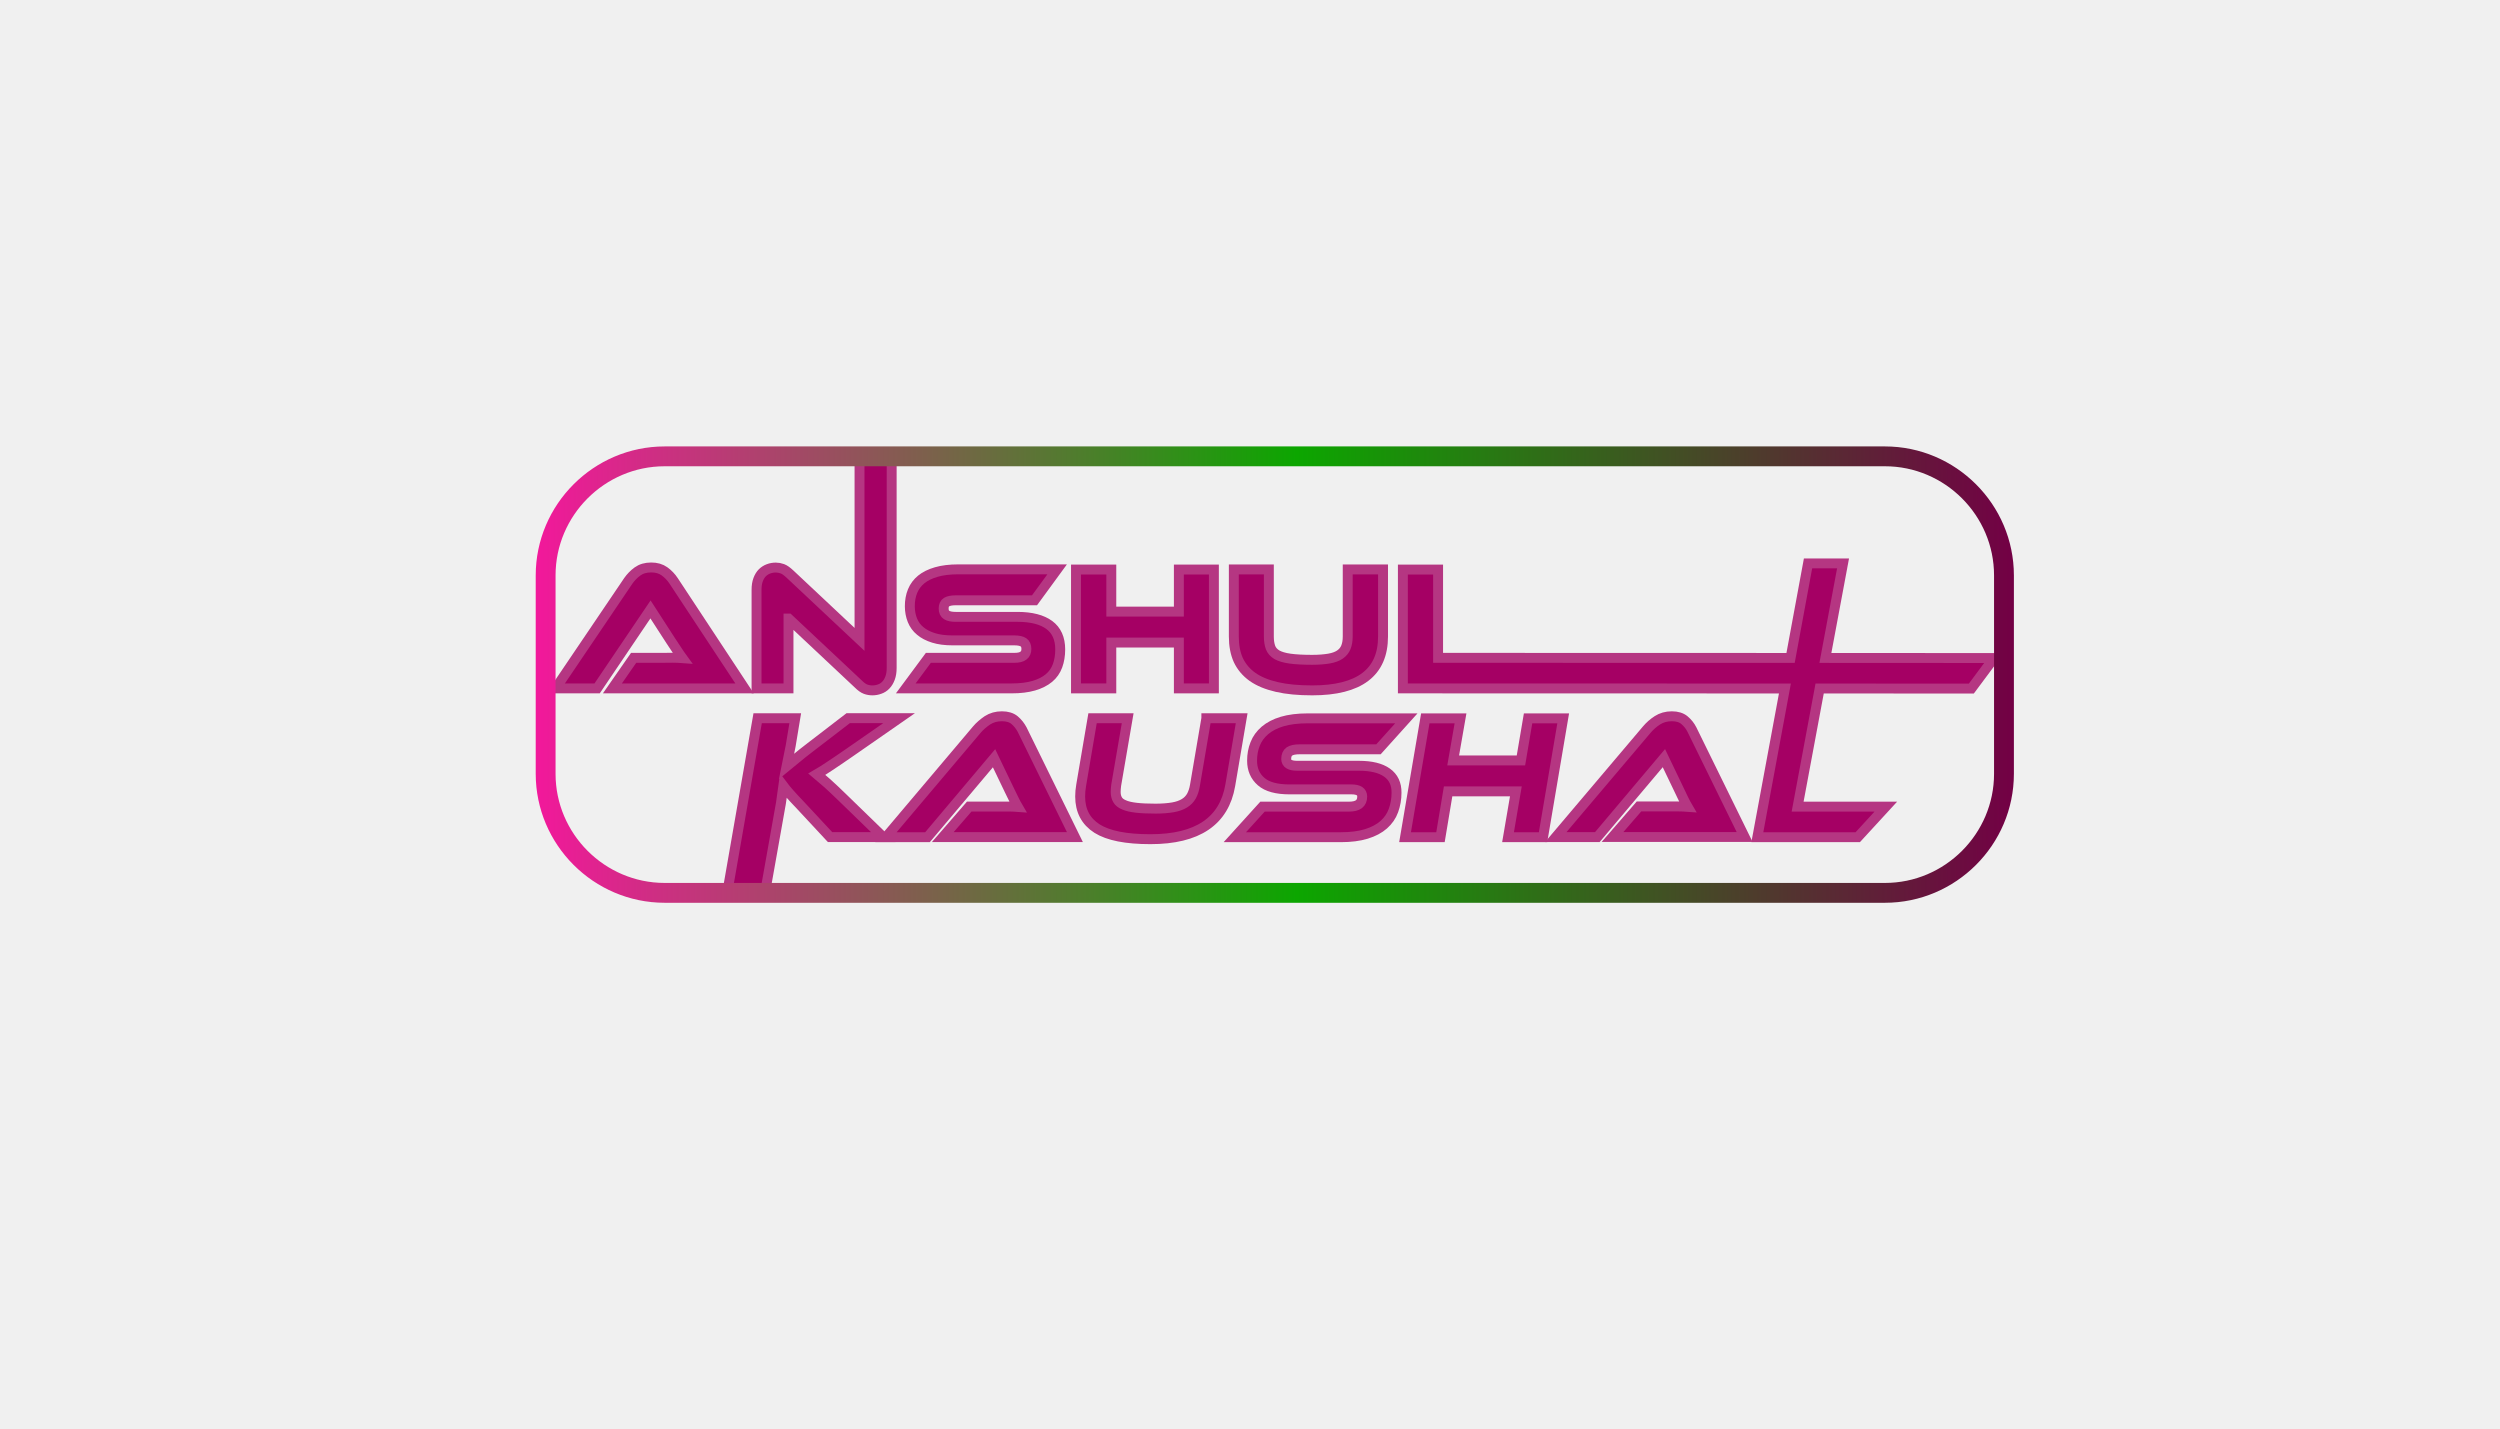
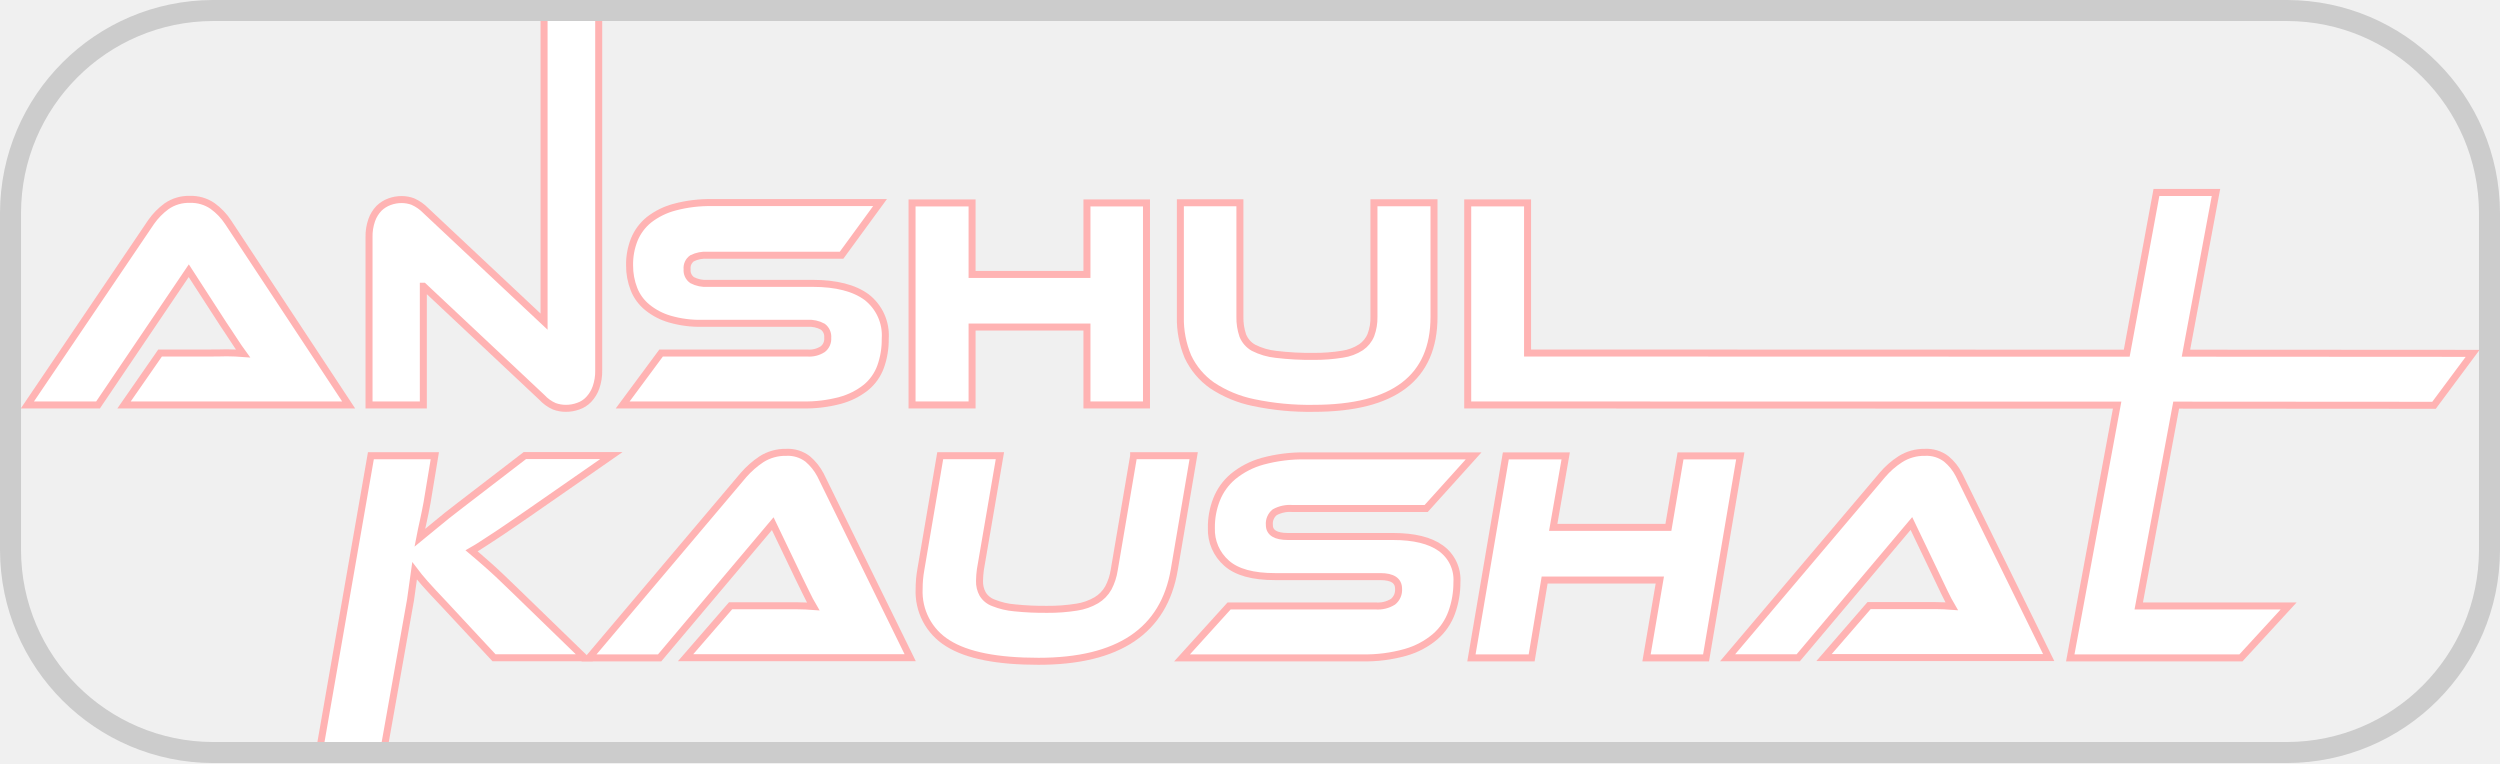
- <svg xmlns="http://www.w3.org/2000/svg" version="1.1" id="Layer_1" x="0px" y="0px" viewBox="0 0 252 144" style="enable-background:new 0 0 252 144;" xml:space="preserve">
-   <style type="text/css">
- 	.st0{fill:#A50064;stroke:#B53682;stroke-miterlimit:10;}
- 	.st1{fill:none;stroke:url(#SVGID_1_);stroke-width:2;stroke-miterlimit:10;}
- </style>
-   <g>
-     <g>
-       <path class="st0" d="M66.75,66.31h-2.88l-2.14,3.08h13.32L67.9,58.55c-0.25-0.38-0.56-0.7-0.92-0.96s-0.81-0.39-1.34-0.39    c-0.56,0-1.02,0.14-1.39,0.41s-0.67,0.59-0.91,0.93L56,69.39h4.19l5.38-7.96l2.05,3.17c0.19,0.29,0.4,0.59,0.61,0.92    c0.21,0.33,0.4,0.6,0.56,0.82c-0.27-0.02-0.6-0.04-0.97-0.04C67.45,66.31,67.09,66.31,66.75,66.31z" />
-       <path class="st0" d="M79.49,62.35l7.02,6.59c0.27,0.27,0.52,0.45,0.74,0.53c0.22,0.08,0.45,0.12,0.68,0.12    c0.25,0,0.5-0.04,0.74-0.13c0.24-0.08,0.45-0.22,0.62-0.4c0.18-0.18,0.32-0.42,0.43-0.71c0.11-0.29,0.16-0.63,0.16-1.02V46.07    h-3.24v18.38l-7.02-6.59c-0.29-0.27-0.54-0.45-0.76-0.53c-0.22-0.08-0.44-0.12-0.66-0.12c-0.25,0-0.49,0.04-0.73,0.13    c-0.23,0.08-0.44,0.22-0.62,0.39c-0.18,0.18-0.32,0.41-0.43,0.7c-0.11,0.29-0.16,0.63-0.16,1.02v9.94h3.22V62.35z" />
-       <path class="st0" d="M102.24,66.31h-8.66l-2.28,3.08h10.67c0.87,0,1.61-0.09,2.23-0.27c0.62-0.18,1.13-0.44,1.53-0.77    c0.4-0.33,0.69-0.75,0.87-1.24c0.18-0.49,0.27-1.04,0.27-1.65c0-1.1-0.37-1.92-1.1-2.46c-0.73-0.54-1.8-0.82-3.2-0.82h-6.23    c-0.41,0-0.72-0.06-0.92-0.19c-0.2-0.13-0.3-0.34-0.3-0.65s0.1-0.53,0.3-0.65c0.2-0.12,0.51-0.18,0.92-0.18h7.94l2.28-3.12h-9.95    c-0.87,0-1.61,0.09-2.23,0.27c-0.62,0.18-1.13,0.43-1.52,0.75c-0.39,0.32-0.68,0.71-0.87,1.17s-0.28,0.97-0.28,1.53    c0,0.51,0.09,0.98,0.26,1.41c0.17,0.42,0.43,0.79,0.79,1.08c0.35,0.3,0.8,0.53,1.34,0.7c0.54,0.17,1.18,0.25,1.92,0.25h6.23    c0.42,0,0.73,0.07,0.92,0.2c0.19,0.13,0.29,0.35,0.29,0.66c0,0.31-0.1,0.53-0.29,0.67C102.97,66.24,102.67,66.31,102.24,66.31z" />
-       <polygon class="st0" points="112.02,64.77 118.83,64.77 118.83,69.39 122.36,69.39 122.36,57.41 118.83,57.41 118.83,61.65     112.02,61.65 112.02,57.41 108.46,57.41 108.46,69.39 112.02,69.39   " />
-       <path class="st0" d="M126.25,68.23c0.64,0.45,1.46,0.79,2.46,1.02c0.99,0.23,2.18,0.34,3.56,0.34c4.76,0,7.14-1.81,7.14-5.43    v-6.76h-3.56v6.76c0,0.42-0.06,0.78-0.18,1.08c-0.12,0.3-0.32,0.54-0.59,0.73c-0.27,0.19-0.64,0.33-1.1,0.41    c-0.46,0.08-1.03,0.13-1.71,0.13c-0.91,0-1.65-0.04-2.23-0.12c-0.57-0.08-1.01-0.21-1.33-0.39c-0.31-0.19-0.53-0.43-0.64-0.73    c-0.11-0.3-0.17-0.67-0.17-1.11v-6.76h-3.53v6.76c0,0.91,0.15,1.7,0.45,2.37C125.14,67.21,125.61,67.77,126.25,68.23z" />
-       <polygon class="st0" points="198.71,69.41 201,66.33 184,66.32 185.78,56.79 182.25,56.79 180.49,66.32 144.96,66.31     144.96,57.41 141.41,57.41 141.41,69.39 179.92,69.4 177.14,84.39 187.26,84.39 190.09,81.31 181.2,81.31 183.42,69.4   " />
-       <path class="st0" d="M83.38,78.94c-0.41-0.36-0.75-0.66-1.04-0.9c0.21-0.12,0.41-0.24,0.62-0.38s0.44-0.28,0.69-0.45    c0.26-0.17,0.55-0.36,0.88-0.59s0.71-0.49,1.15-0.79l4.95-3.44H85.5l-3.8,2.92c-0.59,0.45-1.08,0.84-1.46,1.16    c-0.38,0.32-0.7,0.58-0.97,0.8c0.06-0.31,0.13-0.65,0.21-1c0.08-0.36,0.15-0.72,0.22-1.09l0.46-2.78h-3.79L73.3,90h3.81l1.61-9.05    l0.24-1.72c0.15,0.2,0.36,0.45,0.62,0.75c0.27,0.3,0.65,0.72,1.16,1.25l2.93,3.15h5.36l-4.08-3.96    C84.31,79.8,83.79,79.3,83.38,78.94z" />
-       <path class="st0" d="M102.27,72.59c-0.31-0.26-0.74-0.39-1.28-0.39c-0.56,0-1.04,0.14-1.46,0.41c-0.41,0.28-0.76,0.58-1.06,0.93    L89.3,84.39h4.19l6.71-7.96l1.52,3.17c0.14,0.29,0.29,0.59,0.45,0.92c0.16,0.33,0.3,0.6,0.43,0.82c-0.27-0.02-0.59-0.04-0.96-0.04    c-0.36,0-0.72,0-1.08,0H97.7l-2.67,3.08h13.32l-5.32-10.84C102.83,73.17,102.58,72.85,102.27,72.59z" />
-       <path class="st0" d="M121.6,72.41l-1.15,6.76c-0.07,0.42-0.19,0.78-0.35,1.07c-0.17,0.3-0.4,0.54-0.71,0.73    c-0.31,0.19-0.7,0.33-1.17,0.41c-0.47,0.08-1.05,0.13-1.74,0.13c-0.79,0-1.44-0.03-1.95-0.09c-0.51-0.06-0.92-0.15-1.23-0.29    c-0.31-0.13-0.53-0.3-0.65-0.52c-0.13-0.22-0.19-0.48-0.19-0.79c0-0.19,0.02-0.41,0.05-0.66l1.16-6.76h-3.54l-1.15,6.76    c-0.07,0.39-0.1,0.77-0.1,1.13c0,1.43,0.57,2.51,1.7,3.23c1.14,0.72,2.93,1.07,5.38,1.07c4.75,0,7.43-1.81,8.05-5.43l1.15-6.76    H121.6z" />
-       <path class="st0" d="M139.81,77.88c-0.64-0.46-1.59-0.69-2.83-0.69h-6.23c-0.73,0-1.1-0.23-1.1-0.68c0-0.36,0.11-0.61,0.32-0.76    c0.22-0.15,0.56-0.22,1.04-0.22h7.94l2.81-3.12h-9.95c-1,0-1.86,0.11-2.57,0.32c-0.71,0.21-1.29,0.52-1.74,0.9    c-0.45,0.39-0.78,0.84-0.98,1.36c-0.21,0.52-0.31,1.08-0.31,1.69c0,0.87,0.3,1.57,0.91,2.1c0.6,0.53,1.56,0.79,2.86,0.79h6.25    c0.72,0,1.08,0.24,1.08,0.72c0,0.35-0.11,0.6-0.33,0.77c-0.22,0.17-0.56,0.25-1.04,0.25h-8.68l-2.79,3.08h10.67    c1.02,0,1.88-0.11,2.59-0.33c0.71-0.22,1.3-0.53,1.75-0.93c0.45-0.4,0.78-0.87,0.98-1.43c0.2-0.55,0.31-1.15,0.31-1.79    C140.78,79.02,140.46,78.34,139.81,77.88z" />
-       <polygon class="st0" points="154.03,72.41 153.31,76.65 146.48,76.65 147.22,72.41 143.67,72.41 141.63,84.39 145.2,84.39     145.97,79.77 152.8,79.77 152.01,84.39 155.54,84.39 157.57,72.41   " />
-       <path class="st0" d="M169.79,72.59c-0.31-0.26-0.74-0.39-1.27-0.39c-0.56,0-1.04,0.14-1.46,0.41s-0.76,0.58-1.06,0.93l-9.18,10.84    h4.19l6.71-7.96l1.52,3.17c0.14,0.29,0.28,0.59,0.44,0.92s0.3,0.6,0.43,0.82c-0.27-0.02-0.59-0.04-0.96-0.04    c-0.36,0-0.72,0-1.08,0h-2.86l-2.67,3.08h13.32l-5.32-10.84C170.36,73.17,170.1,72.85,169.79,72.59z" />
+ <svg xmlns="http://www.w3.org/2000/svg" width="356.928" height="108.938" viewBox="0 0 356.928 108.938">
+   <defs>
+     <style>
+       .cls-1 {
+         fill: #fff;
+         stroke: #ffb3b3;
+       }
+ 
+       .cls-1, .cls-2 {
+         stroke-miterlimit: 10;
+       }
+ 
+       .cls-2 {
+         fill: none;
+         stroke: #ccc;
+         stroke-width: 3px;
+       }
+     </style>
+   </defs>
+   <g id="exercise-1-anshul-kaushal" transform="translate(-53.5 -44.5)">
+     <g id="Group_1" data-name="Group 1" transform="translate(57.408 46.169)">
+       <path id="Path_1" data-name="Path 1" class="cls-1" d="M81.882,79.134H74.948L69.8,86.55h32.07L84.651,60.45a8.808,8.808,0,0,0-2.215-2.311A5.383,5.383,0,0,0,79.21,57.2a5.516,5.516,0,0,0-3.347.987,9.636,9.636,0,0,0-2.191,2.239L56,86.55H66.088L79.041,67.384l4.936,7.632c.457.7.963,1.421,1.469,2.215s.963,1.445,1.348,1.974c-.65-.048-1.445-.1-2.335-.1C83.568,79.134,82.7,79.134,81.882,79.134Z" transform="translate(-56 -30.403)" />
+       <path id="Path_2" data-name="Path 2" class="cls-1" d="M84.037,85.267l16.9,15.867a5.28,5.28,0,0,0,1.782,1.276,4.789,4.789,0,0,0,1.637.289,5.054,5.054,0,0,0,1.782-.313,3.637,3.637,0,0,0,1.493-.963,4.772,4.772,0,0,0,1.035-1.709,6.922,6.922,0,0,0,.385-2.456V46.07h-7.8V90.323L84.35,74.456a5.9,5.9,0,0,0-1.83-1.276,4.623,4.623,0,0,0-1.589-.289,4.924,4.924,0,0,0-1.758.313,4.235,4.235,0,0,0-1.493.939,4.661,4.661,0,0,0-1.035,1.685,6.922,6.922,0,0,0-.385,2.456v23.932h7.753V85.267Z" transform="translate(-27.481 -46.07)" />
+       <path id="Path_3" data-name="Path 3" class="cls-1" d="M117.64,78.866H96.79L91.3,86.282h25.69a19.383,19.383,0,0,0,5.369-.65,10.184,10.184,0,0,0,3.684-1.854,6.893,6.893,0,0,0,2.095-2.986,11.458,11.458,0,0,0,.65-3.973,6.9,6.9,0,0,0-2.648-5.923c-1.758-1.3-4.334-1.974-7.7-1.974h-15a4.166,4.166,0,0,1-2.215-.457A1.707,1.707,0,0,1,100.5,66.9a1.681,1.681,0,0,1,.722-1.565,4.44,4.44,0,0,1,2.215-.433h19.117l5.489-7.512H104.085a19.384,19.384,0,0,0-5.369.65,10.2,10.2,0,0,0-3.66,1.806,7.1,7.1,0,0,0-2.095,2.817,9.559,9.559,0,0,0-.674,3.684,9.157,9.157,0,0,0,.626,3.395,6.349,6.349,0,0,0,1.9,2.6,9.093,9.093,0,0,0,3.226,1.685,15.493,15.493,0,0,0,4.623.6h15a4.028,4.028,0,0,1,2.215.482,1.792,1.792,0,0,1,.7,1.589,1.867,1.867,0,0,1-.7,1.613A3.525,3.525,0,0,1,117.64,78.866Z" transform="translate(-6.309 -30.135)" />
+       <path id="Path_4" data-name="Path 4" class="cls-1" d="M117.031,75.13h16.4V86.254h8.5V57.41h-8.5V67.619h-16.4V57.41H108.46V86.254h8.571Z" transform="translate(17.846 -30.107)" />
+       <path id="Path_5" data-name="Path 5" class="cls-1" d="M128.9,83.475a16.76,16.76,0,0,0,5.923,2.456,38.474,38.474,0,0,0,8.571.819q17.191,0,17.191-13.074V57.4H152.01V73.676a7,7,0,0,1-.433,2.6,3.889,3.889,0,0,1-1.421,1.758,6.553,6.553,0,0,1-2.648.987,24.305,24.305,0,0,1-4.117.313,40.561,40.561,0,0,1-5.369-.289,9.226,9.226,0,0,1-3.2-.939,3.489,3.489,0,0,1-1.541-1.758,7.8,7.8,0,0,1-.409-2.673V57.4h-8.5V73.676a13.868,13.868,0,0,0,1.083,5.706A10.42,10.42,0,0,0,128.9,83.475Z" transform="translate(40.243 -30.121)" />
+       <path id="Path_6" data-name="Path 6" class="cls-1" d="M279.37,87.175l5.514-7.416-40.93-.024,4.286-22.945h-8.5L235.5,79.735l-85.545-.024V58.283H141.41V87.127l92.719.024-6.693,36.091H251.8l6.814-7.416h-21.4l5.345-28.675Z" transform="translate(64.229 -30.98)" />
+       <path id="Path_7" data-name="Path 7" class="cls-1" d="M97.569,88.16c-.987-.867-1.806-1.589-2.5-2.167.506-.289.987-.578,1.493-.915s1.059-.674,1.661-1.083c.626-.409,1.324-.867,2.119-1.421s1.709-1.18,2.769-1.9l11.918-8.282H102.674l-9.149,7.03c-1.421,1.083-2.6,2.022-3.515,2.793s-1.685,1.4-2.335,1.926c.144-.746.313-1.565.506-2.408.193-.867.361-1.734.53-2.624l1.108-6.693H80.692L73.3,114.789h9.173L86.35,93l.578-4.141c.361.482.867,1.083,1.493,1.806.65.722,1.565,1.734,2.793,3.01l7.054,7.584h12.905l-9.823-9.534C99.808,90.231,98.556,89.027,97.569,88.16Z" transform="translate(-31.647 -9.02)" />
+       <path id="Path_8" data-name="Path 8" class="cls-1" d="M120.527,73.139a4.665,4.665,0,0,0-3.082-.939,6.326,6.326,0,0,0-3.515.987,12.8,12.8,0,0,0-2.552,2.239L89.3,101.55H99.388l16.155-19.165,3.66,7.632c.337.7.7,1.421,1.083,2.215s.722,1.445,1.035,1.974c-.65-.048-1.421-.1-2.311-.1h-9.486l-6.428,7.416h32.07l-12.809-26.1A7.752,7.752,0,0,0,120.527,73.139Z" transform="translate(-9.125 -9.288)" />
+       <path id="Path_9" data-name="Path 9" class="cls-1" d="M139.506,72.424,136.737,88.7a8.1,8.1,0,0,1-.843,2.576,4.779,4.779,0,0,1-1.709,1.758,7.9,7.9,0,0,1-2.817.987,25.236,25.236,0,0,1-4.189.313,41.54,41.54,0,0,1-4.695-.217,10.3,10.3,0,0,1-2.961-.7,3.009,3.009,0,0,1-1.565-1.252,3.651,3.651,0,0,1-.457-1.9,13.793,13.793,0,0,1,.12-1.589L120.413,72.4H111.89l-2.769,16.276a15.417,15.417,0,0,0-.241,2.721,8.633,8.633,0,0,0,4.093,7.777c2.745,1.734,7.054,2.576,12.953,2.576q17.155,0,19.382-13.074L148.077,72.4h-8.571Z" transform="translate(18.438 -9.006)" />
+       <path id="Path_10" data-name="Path 10" class="cls-1" d="M161.4,85.58c-1.541-1.108-3.828-1.661-6.814-1.661h-15c-1.758,0-2.648-.554-2.648-1.637a2.09,2.09,0,0,1,.77-1.83,4.5,4.5,0,0,1,2.5-.53h19.117L166.1,72.41H142.142a22.026,22.026,0,0,0-6.188.77,11.471,11.471,0,0,0-4.189,2.167,8.212,8.212,0,0,0-2.36,3.274,10.73,10.73,0,0,0-.746,4.069,6.361,6.361,0,0,0,2.191,5.056c1.445,1.276,3.756,1.9,6.886,1.9h15.048q2.6,0,2.6,1.734a2.176,2.176,0,0,1-.795,1.854,4.078,4.078,0,0,1-2.5.6h-20.9l-6.717,7.416h25.69a21.233,21.233,0,0,0,6.236-.795,11.312,11.312,0,0,0,4.213-2.239,8.263,8.263,0,0,0,2.359-3.443,12.558,12.558,0,0,0,.746-4.31A5.532,5.532,0,0,0,161.4,85.58Z" transform="translate(40.383 -8.992)" />
+       <path id="Path_11" data-name="Path 11" class="cls-1" d="M171.485,72.41l-1.734,10.209H153.307l1.782-10.209h-8.547l-4.912,28.844h8.6l1.854-11.123h16.444l-1.9,11.123h8.5l4.888-28.844Z" transform="translate(64.539 -8.992)" />
+       <path id="Path_12" data-name="Path 12" class="cls-1" d="M188.048,73.139a4.641,4.641,0,0,0-3.058-.939,6.327,6.327,0,0,0-3.515.987,11.517,11.517,0,0,0-2.552,2.239l-22.1,26.1h10.088L183.064,82.36l3.66,7.632c.337.7.674,1.421,1.059,2.215s.722,1.445,1.035,1.974c-.65-.048-1.421-.1-2.311-.1H177.02l-6.428,7.416h32.07L189.853,75.4A7.15,7.15,0,0,0,188.048,73.139Z" transform="translate(85.921 -9.288)" />
    </g>
-     <g>
-       <linearGradient id="SVGID_1_" gradientUnits="userSpaceOnUse" x1="54" y1="68" x2="203" y2="68">
-         <stop offset="0" style="stop-color:#F2189B" />
-         <stop offset="0.387" style="stop-color:#468227" />
-         <stop offset="0.515" style="stop-color:#0CA600" />
-         <stop offset="1" style="stop-color:#730045" />
-         <stop offset="1" style="stop-color:#0B3133" />
-         <stop offset="1" style="stop-color:#590036" />
-       </linearGradient>
-       <path class="st1" d="M190,90H67c-6.6,0-12-5.4-12-12V58c0-6.6,5.4-12,12-12h123c6.6,0,12,5.4,12,12v20C202,84.6,196.6,90,190,90z" />
+     <g id="Group_2" data-name="Group 2" transform="translate(55 46)">
+       <path id="Path_13" data-name="Path 13" class="cls-2" d="M380.036,151.938H83.892A28.977,28.977,0,0,1,55,123.046V74.892A28.977,28.977,0,0,1,83.892,46H380.036a28.977,28.977,0,0,1,28.892,28.892v48.153A28.977,28.977,0,0,1,380.036,151.938Z" transform="translate(-55 -46)" />
    </g>
  </g>
</svg>
